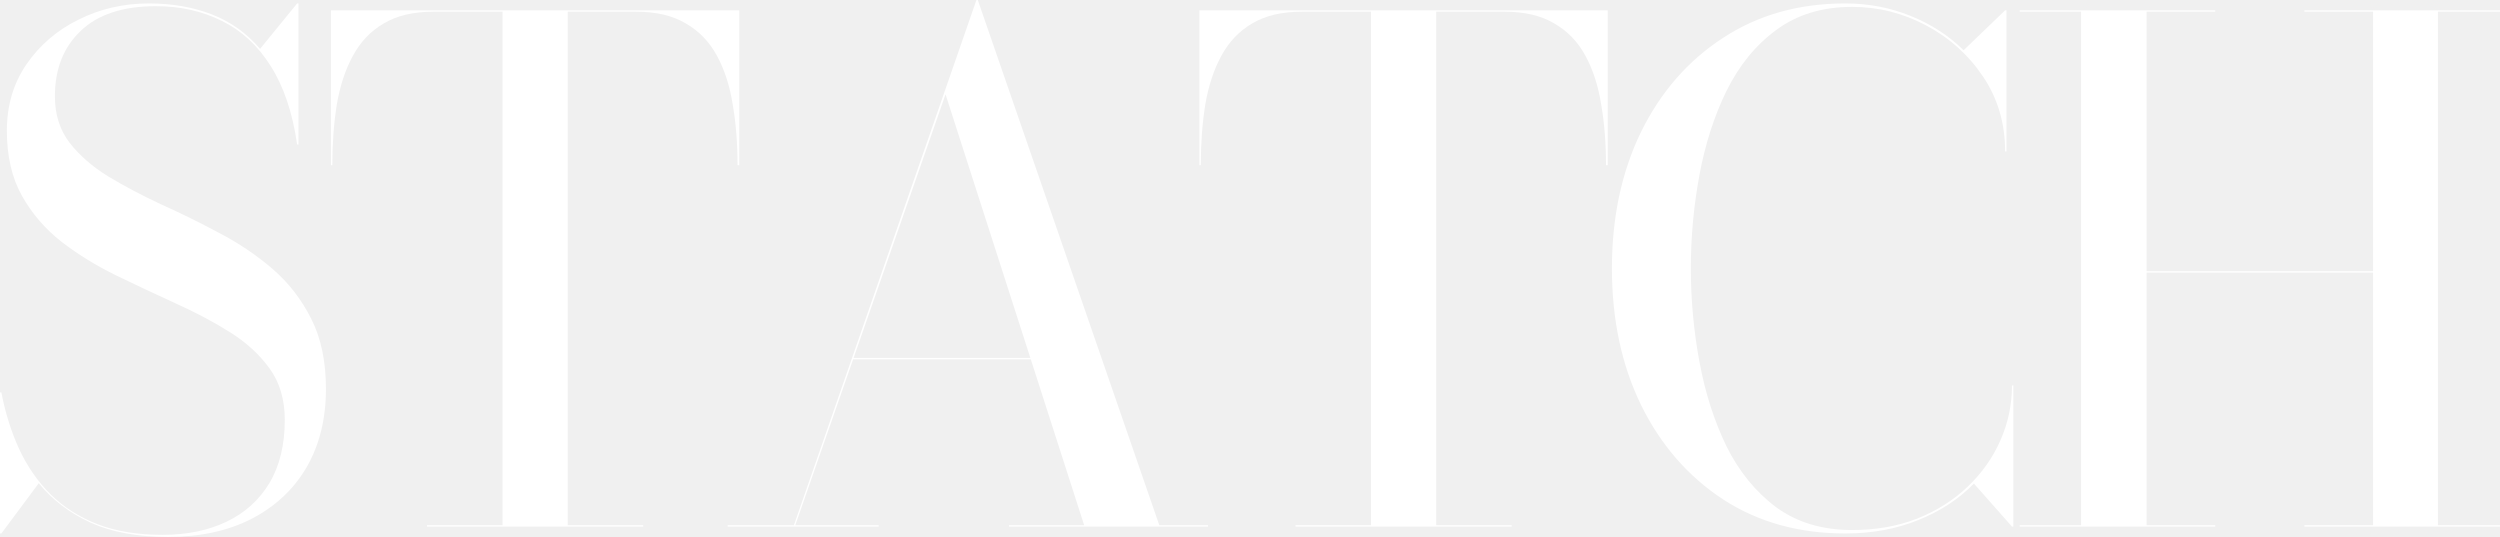
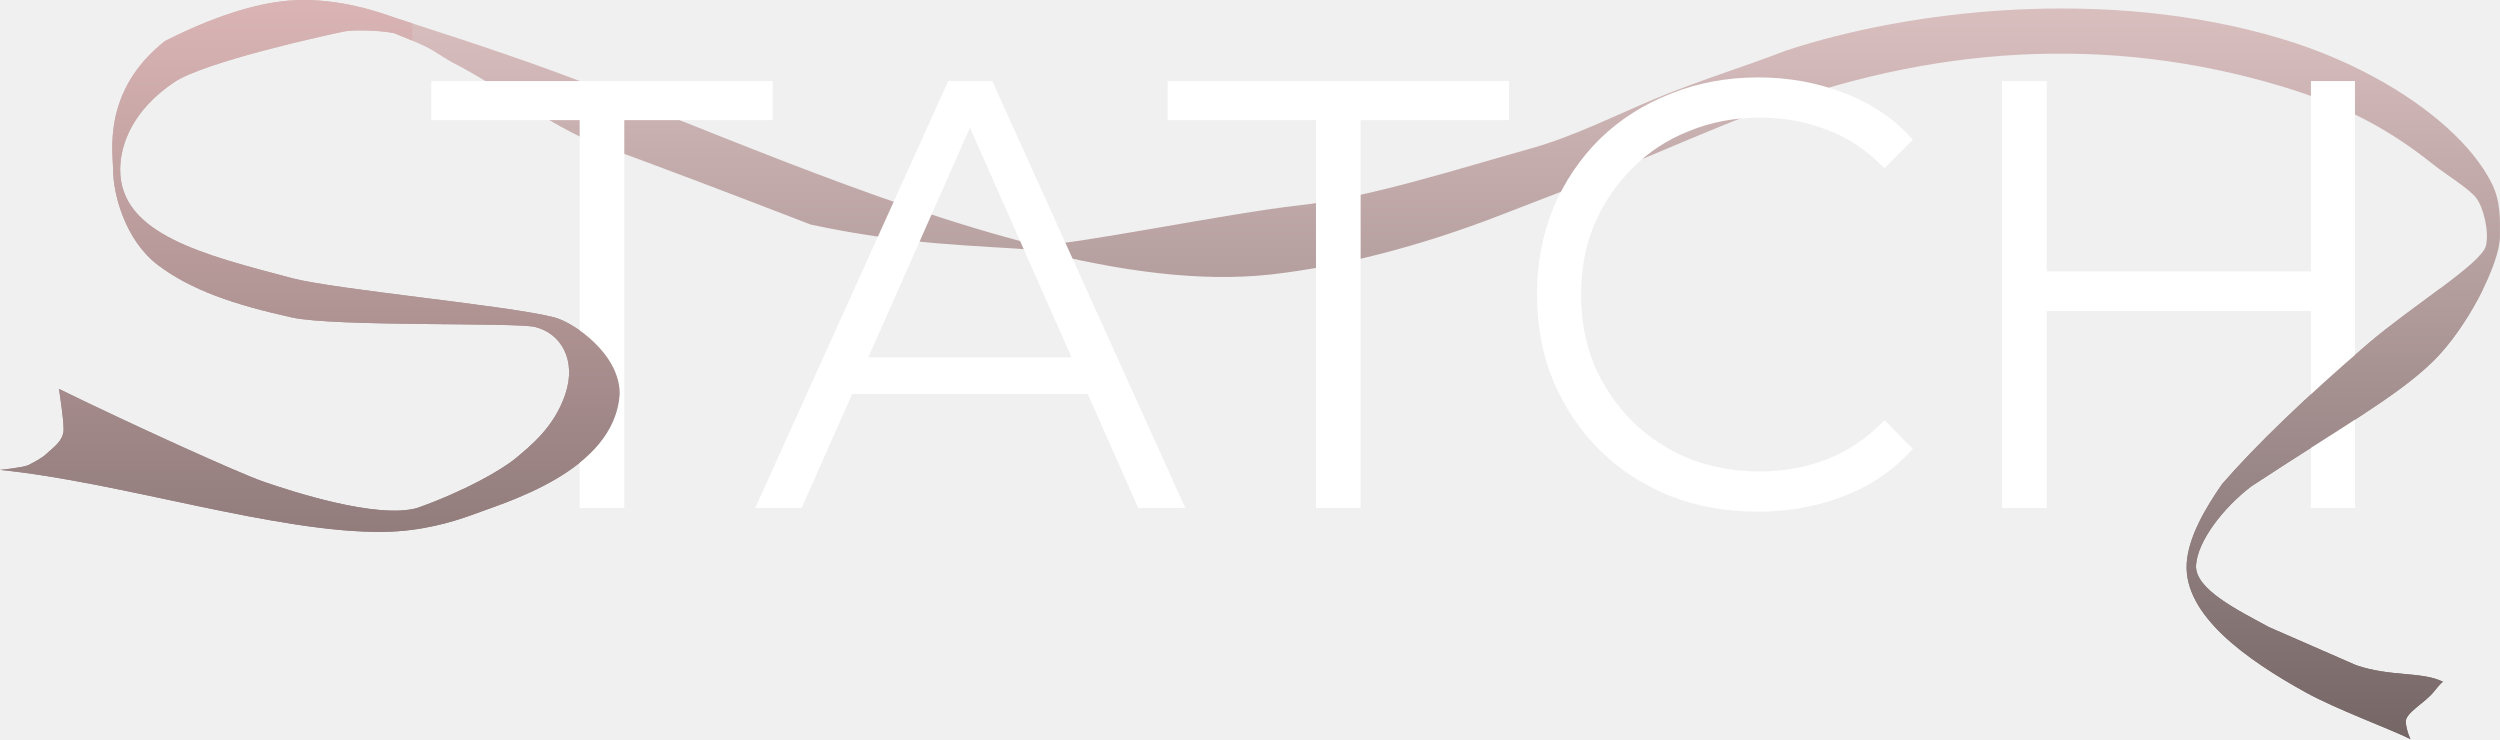
- <svg xmlns="http://www.w3.org/2000/svg" width="149" height="32" viewBox="0 0 149 32" fill="none">
-   <path d="M10.02 32C8.18 32 6.632 31.713 5.378 31.139C4.137 30.564 3.115 29.785 2.311 28.8L0.082 31.795H0V23.385H0.082C0.314 24.602 0.668 25.73 1.145 26.769C1.622 27.795 2.243 28.691 3.006 29.456C3.783 30.222 4.717 30.817 5.807 31.241C6.912 31.665 8.207 31.877 9.693 31.877C11.138 31.877 12.406 31.617 13.496 31.097C14.587 30.578 15.439 29.812 16.052 28.8C16.666 27.774 16.973 26.516 16.973 25.026C16.973 23.822 16.673 22.803 16.073 21.969C15.473 21.135 14.682 20.41 13.701 19.795C12.719 19.18 11.635 18.605 10.449 18.072C9.277 17.538 8.098 16.985 6.912 16.41C5.739 15.836 4.662 15.173 3.681 14.421C2.699 13.655 1.909 12.739 1.309 11.672C0.709 10.605 0.409 9.313 0.409 7.795C0.409 6.291 0.798 4.971 1.575 3.836C2.365 2.687 3.401 1.798 4.683 1.169C5.964 0.526 7.362 0.205 8.875 0.205C10.265 0.205 11.52 0.424 12.637 0.862C13.755 1.299 14.71 1.983 15.5 2.913L17.709 0.205H17.79V8.615H17.709C17.436 6.715 16.911 5.156 16.134 3.938C15.371 2.721 14.403 1.826 13.23 1.251C12.058 0.663 10.742 0.369 9.284 0.369C7.321 0.369 5.828 0.862 4.805 1.846C3.783 2.817 3.272 4.116 3.272 5.744C3.272 6.824 3.565 7.747 4.151 8.513C4.737 9.265 5.508 9.935 6.462 10.523C7.416 11.097 8.466 11.651 9.611 12.185C10.77 12.704 11.922 13.272 13.067 13.887C14.226 14.489 15.282 15.2 16.236 16.02C17.191 16.841 17.961 17.832 18.547 18.995C19.133 20.144 19.426 21.538 19.426 23.18C19.426 24.957 19.045 26.509 18.281 27.836C17.518 29.149 16.427 30.174 15.009 30.913C13.605 31.638 11.942 32 10.02 32Z" fill="white" />
-   <path d="M25.451 31.385V31.303H29.95V0.697H25.84C24.64 0.697 23.652 0.93 22.875 1.395C22.098 1.846 21.484 2.489 21.034 3.323C20.584 4.144 20.264 5.115 20.073 6.236C19.896 7.344 19.807 8.547 19.807 9.846H19.725V0.615H44.059V9.846H43.957C43.957 8.547 43.862 7.344 43.671 6.236C43.494 5.115 43.18 4.144 42.73 3.323C42.28 2.489 41.66 1.846 40.869 1.395C40.092 0.93 39.104 0.697 37.904 0.697H33.835V31.303H38.334V31.385H25.451Z" fill="white" />
-   <path d="M149 0.615V0.697H145.299V31.303H149V31.385H137.344V31.303H141.434V16.246H127.938V31.303H132.028V31.385H120.372V31.303H124.032V0.697H120.372V0.615H132.028V0.697H127.938V16.164H141.434V0.697H137.344V0.615H149Z" fill="white" />
-   <path d="M50.813 21.415V21.333H63.818V21.415H50.813ZM58.276 0L69.094 31.303H71.998V31.385H60.137V31.303H64.616L56.354 5.621L47.398 31.303H52.367V31.385H43.369V31.303H47.316L58.195 0H58.276Z" fill="white" />
-   <path d="M109.976 31.795C107.209 31.795 104.782 31.118 102.696 29.764C100.611 28.397 98.981 26.523 97.809 24.144C96.65 21.764 96.071 19.05 96.071 16C96.071 12.95 96.65 10.236 97.809 7.856C98.981 5.477 100.611 3.61 102.696 2.256C104.782 0.889 107.209 0.205 109.976 0.205C111.353 0.205 112.648 0.451 113.861 0.944C115.088 1.436 116.145 2.12 117.031 2.995L119.505 0.615H119.587V9.026H119.505C119.505 7.357 119.069 5.874 118.196 4.574C117.324 3.275 116.192 2.256 114.802 1.518C113.411 0.779 111.939 0.41 110.385 0.41C108.613 0.41 107.106 0.868 105.866 1.785C104.639 2.687 103.651 3.897 102.901 5.415C102.165 6.92 101.626 8.595 101.285 10.441C100.945 12.274 100.774 14.127 100.774 16C100.774 17.86 100.945 19.713 101.285 21.559C101.626 23.405 102.165 25.087 102.901 26.605C103.651 28.109 104.639 29.32 105.866 30.236C107.106 31.139 108.613 31.59 110.385 31.59C111.803 31.59 113.091 31.364 114.25 30.913C115.422 30.448 116.431 29.812 117.276 29.005C118.121 28.198 118.769 27.282 119.219 26.256C119.682 25.217 119.914 24.123 119.914 22.974H119.996V31.385H119.914L117.644 28.82C116.758 29.737 115.654 30.462 114.332 30.995C113.023 31.528 111.571 31.795 109.976 31.795Z" fill="white" />
-   <path d="M77.212 31.385V31.303H81.711V0.697H77.6C76.401 0.697 75.412 0.93 74.635 1.395C73.858 1.846 73.245 2.489 72.795 3.323C72.345 4.144 72.025 5.115 71.834 6.236C71.657 7.344 71.568 8.547 71.568 9.846H71.486V0.615H95.82V9.846H95.718C95.718 8.547 95.623 7.344 95.432 6.236C95.255 5.115 94.941 4.144 94.491 3.323C94.041 2.489 93.421 1.846 92.63 1.395C91.853 0.93 90.865 0.697 89.665 0.697H85.596V31.303H90.095V31.385H77.212Z" fill="white" />
+ <svg xmlns="http://www.w3.org/2000/svg" width="115" height="34" viewBox="0 0 115 34" fill="none">
+   <path d="M23.737 21.067C24.387 20.519 25.505 19.651 26.013 18.108C26.522 16.566 25.808 15.325 24.604 15.04C23.68 14.82 15.391 15.04 13.414 14.601C10.767 14.014 8.78 13.341 7.262 12.19C5.745 11.039 5.203 8.902 5.203 7.806C5.203 7.039 4.672 4.189 7.587 1.888C9.751 0.794 11.706 0.149 13.332 0.024C15.608 -0.15 17.7 0.657 18.101 0.792C19.254 1.18 22.374 2.147 25.505 3.293C28.638 4.44 32.276 5.957 36.078 7.426C39.884 8.896 43.862 10.319 47.694 11.287C49.317 11.287 56.516 9.804 59.722 9.45C62.932 9.095 66.767 7.855 70.453 6.82C72.404 6.272 74.256 5.325 76.197 4.518C78.138 3.711 80.155 3.097 82.159 2.326C87.795 0.463 96.893 -0.64 104.951 1.783C108.053 2.715 110.751 4.229 112.58 5.886C113.495 6.715 114.195 7.582 114.62 8.434C115.044 9.286 115.001 10.107 114.997 10.902C114.992 12.08 113.528 15.084 111.857 16.683C110.196 18.274 107.739 19.628 103.57 22.365C102.251 23.369 101.088 24.899 101.018 25.999C100.949 27.102 102.969 28.082 104.378 28.849C105.896 29.506 106.871 29.945 108.389 30.602C110.015 31.15 111.403 30.875 112.399 31.37C112.399 31.37 112.399 31.26 111.966 31.808C111.532 32.356 110.617 32.794 110.665 33.233C110.713 33.671 110.882 34 110.882 34C109.891 33.508 107.485 32.633 106.094 31.866C104.703 31.1 103.295 30.206 102.251 29.211C101.21 28.219 100.513 27.108 100.589 25.906C100.665 24.703 101.452 23.369 102.211 22.273C103.728 20.519 106.113 18.218 108.931 15.807C110.934 14.093 114.153 12.114 114.35 11.313C114.512 10.655 114.242 9.56 113.917 9.121C113.592 8.683 112.508 8.025 111.958 7.587C110.035 6.052 108.027 4.895 104.951 3.97C96.968 1.57 88.755 2.094 80.75 5.176C78.749 5.946 76.837 6.78 74.897 7.587C72.956 8.393 70.9 9.168 69.044 9.888C65.331 11.329 61.672 12.27 58.434 12.628C55.191 12.986 51.484 12.47 47.641 11.499C44.981 11.287 41.73 11.287 37.286 10.327C33.474 8.855 30.555 7.747 27.422 6.6C25.533 5.909 22.872 3.917 20.811 2.874C20.662 2.799 19.867 2.287 19.727 2.216C19.076 1.888 18.507 1.693 18.209 1.559C17.912 1.425 16.367 1.34 15.825 1.449C15.051 1.606 9.409 2.84 8.01 3.784C6.155 5.034 5.528 6.586 5.528 7.806C5.528 9.287 6.478 10.266 7.957 11.013C9.439 11.761 11.417 12.259 13.414 12.791C15.402 13.32 23.412 14.053 25.505 14.601C26.409 14.838 28.506 16.283 28.506 18.108C28.29 21.725 23.087 23.15 21.678 23.698C20.8 24.013 19.397 24.439 17.667 24.465C12.778 24.537 5.605 22.182 0 21.615C0 21.615 1.084 21.506 1.301 21.396C1.517 21.287 1.951 21.067 2.168 20.848C2.385 20.629 2.926 20.3 2.926 19.752C2.926 19.204 2.71 17.889 2.71 17.889C6.07 19.533 10.995 21.77 12.14 22.163C13.414 22.602 17.341 23.887 19.185 23.369C21.353 22.602 23.087 21.615 23.737 21.067Z" fill="url(#paint0_linear_1191_819)" />
+   <path d="M26.664 23.369V5.525H19.838V3.729H35.543V5.525H28.717V23.369H26.664Z" fill="white" />
+   <path d="M34.74 23.369L43.619 3.729H45.645L54.524 23.369H52.359L44.202 4.935H45.034L36.876 23.369H34.74ZM38.236 18.122L38.846 16.439H50.14L50.75 18.122H38.236Z" fill="white" />
+   <path d="M60.535 23.369V5.525H53.709V3.729H69.415V5.525H62.589V23.369H60.535Z" fill="white" />
+   <path d="M80.859 23.537C79.398 23.537 78.047 23.294 76.808 22.808C75.568 22.303 74.496 21.601 73.589 20.703C72.683 19.806 71.971 18.749 71.453 17.533C70.953 16.317 70.703 14.989 70.703 13.549C70.703 12.109 70.953 10.781 71.453 9.565C71.971 8.349 72.683 7.292 73.589 6.394C74.514 5.496 75.596 4.804 76.836 4.318C78.075 3.813 79.425 3.561 80.887 3.561C82.293 3.561 83.615 3.804 84.855 4.29C86.094 4.758 87.139 5.468 87.99 6.422L86.686 7.741C85.891 6.918 85.012 6.329 84.05 5.973C83.088 5.599 82.052 5.412 80.942 5.412C79.777 5.412 78.695 5.618 77.696 6.03C76.697 6.422 75.827 6.993 75.088 7.741C74.347 8.471 73.765 9.331 73.339 10.322C72.932 11.295 72.729 12.37 72.729 13.549C72.729 14.727 72.932 15.812 73.339 16.804C73.765 17.776 74.347 18.637 75.088 19.385C75.827 20.114 76.697 20.685 77.696 21.096C78.695 21.489 79.777 21.686 80.942 21.686C82.052 21.686 83.088 21.498 84.05 21.124C85.012 20.75 85.891 20.152 86.686 19.329L87.99 20.647C87.139 21.601 86.094 22.322 84.855 22.808C83.615 23.294 82.283 23.537 80.859 23.537Z" fill="white" />
+   <path d="M106.303 23.369V3.729H108.329V23.369H106.303ZM92.096 23.369V3.729H94.15V23.369H92.096ZM93.927 14.307V12.483H106.497V14.307H93.927Z" fill="white" />
+   <path d="M114.228 13.286C113.642 14.484 112.781 15.799 111.857 16.683C110.196 18.274 107.739 19.628 103.57 22.365C102.251 23.369 101.088 24.899 101.018 25.999C100.949 27.102 102.969 28.082 104.378 28.849C105.896 29.506 106.871 29.945 108.389 30.602C110.006 31.147 111.387 30.878 112.383 31.362C112.35 31.371 112.253 31.445 111.966 31.808C111.532 32.356 110.617 32.794 110.665 33.233C110.713 33.671 110.882 34 110.882 34C109.891 33.508 107.485 32.633 106.094 31.866C104.703 31.1 103.295 30.206 102.251 29.211C101.21 28.219 100.513 27.108 100.589 25.906C100.665 24.703 101.452 23.369 102.211 22.273C103.728 20.519 106.113 18.218 108.931 15.807C109.904 14.974 111.164 14.078 112.226 13.286H114.228Z" fill="url(#paint1_linear_1191_819)" />
+   <path d="M112.383 31.362C112.399 31.357 112.399 31.369 112.399 31.369C112.394 31.367 112.388 31.364 112.383 31.362Z" fill="url(#paint2_linear_1191_819)" />
+   <path d="M13.332 0.024C15.608 -0.15 17.7 0.657 18.101 0.792C18.322 0.866 18.616 0.962 18.968 1.076V1.869C18.648 1.736 18.383 1.637 18.209 1.559C17.912 1.425 16.367 1.34 15.825 1.449C15.051 1.606 9.409 2.84 8.01 3.784C6.155 5.034 5.528 6.586 5.528 7.806C5.528 9.287 6.478 10.266 7.957 11.013C9.439 11.761 11.417 12.259 13.414 12.791C15.402 13.32 23.412 14.053 25.505 14.601C26.409 14.838 28.506 16.283 28.506 18.108C28.29 21.725 23.087 23.15 21.678 23.698C20.8 24.013 19.397 24.439 17.667 24.465C12.778 24.537 5.605 22.182 0 21.615C0 21.615 1.084 21.506 1.301 21.396C1.517 21.287 1.951 21.067 2.168 20.848C2.385 20.629 2.926 20.3 2.926 19.752C2.926 19.205 2.71 17.894 2.71 17.889C6.07 19.533 10.995 21.77 12.14 22.163C13.414 22.602 17.341 23.887 19.185 23.369C21.353 22.602 23.087 21.615 23.737 21.067C24.387 20.519 25.505 19.651 26.013 18.108C26.522 16.566 25.808 15.325 24.604 15.04C23.68 14.82 15.391 15.04 13.414 14.601C10.767 14.014 8.78 13.341 7.262 12.19C5.745 11.039 5.203 8.902 5.203 7.806C5.203 7.039 4.672 4.189 7.587 1.888C9.751 0.794 11.706 0.149 13.332 0.024Z" fill="url(#paint3_linear_1191_819)" />
+   <defs>
+     <linearGradient id="paint0_linear_1191_819" x1="58.029" y1="0.286" x2="58.029" y2="34.329" gradientUnits="userSpaceOnUse">
+       <stop stop-color="#DABFBF" />
+       <stop offset="1" stop-color="#746565" />
+     </linearGradient>
+     <linearGradient id="paint1_linear_1191_819" x1="58.03" y1="0.286" x2="58.03" y2="34.329" gradientUnits="userSpaceOnUse">
+       <stop stop-color="#DABFBF" />
+       <stop offset="1" stop-color="#746565" />
+     </linearGradient>
+     <linearGradient id="paint2_linear_1191_819" x1="58.033" y1="0.285" x2="58.033" y2="34.329" gradientUnits="userSpaceOnUse">
+       <stop stop-color="#DA1B1B" />
+       <stop offset="1" stop-color="#740F0F" />
+     </linearGradient>
+     <linearGradient id="paint3_linear_1191_819" x1="58.029" y1="0.286" x2="58.029" y2="34.329" gradientUnits="userSpaceOnUse">
+       <stop stop-color="#DAB4B4" />
+       <stop offset="1" stop-color="#746565" />
+     </linearGradient>
+   </defs>
</svg>
